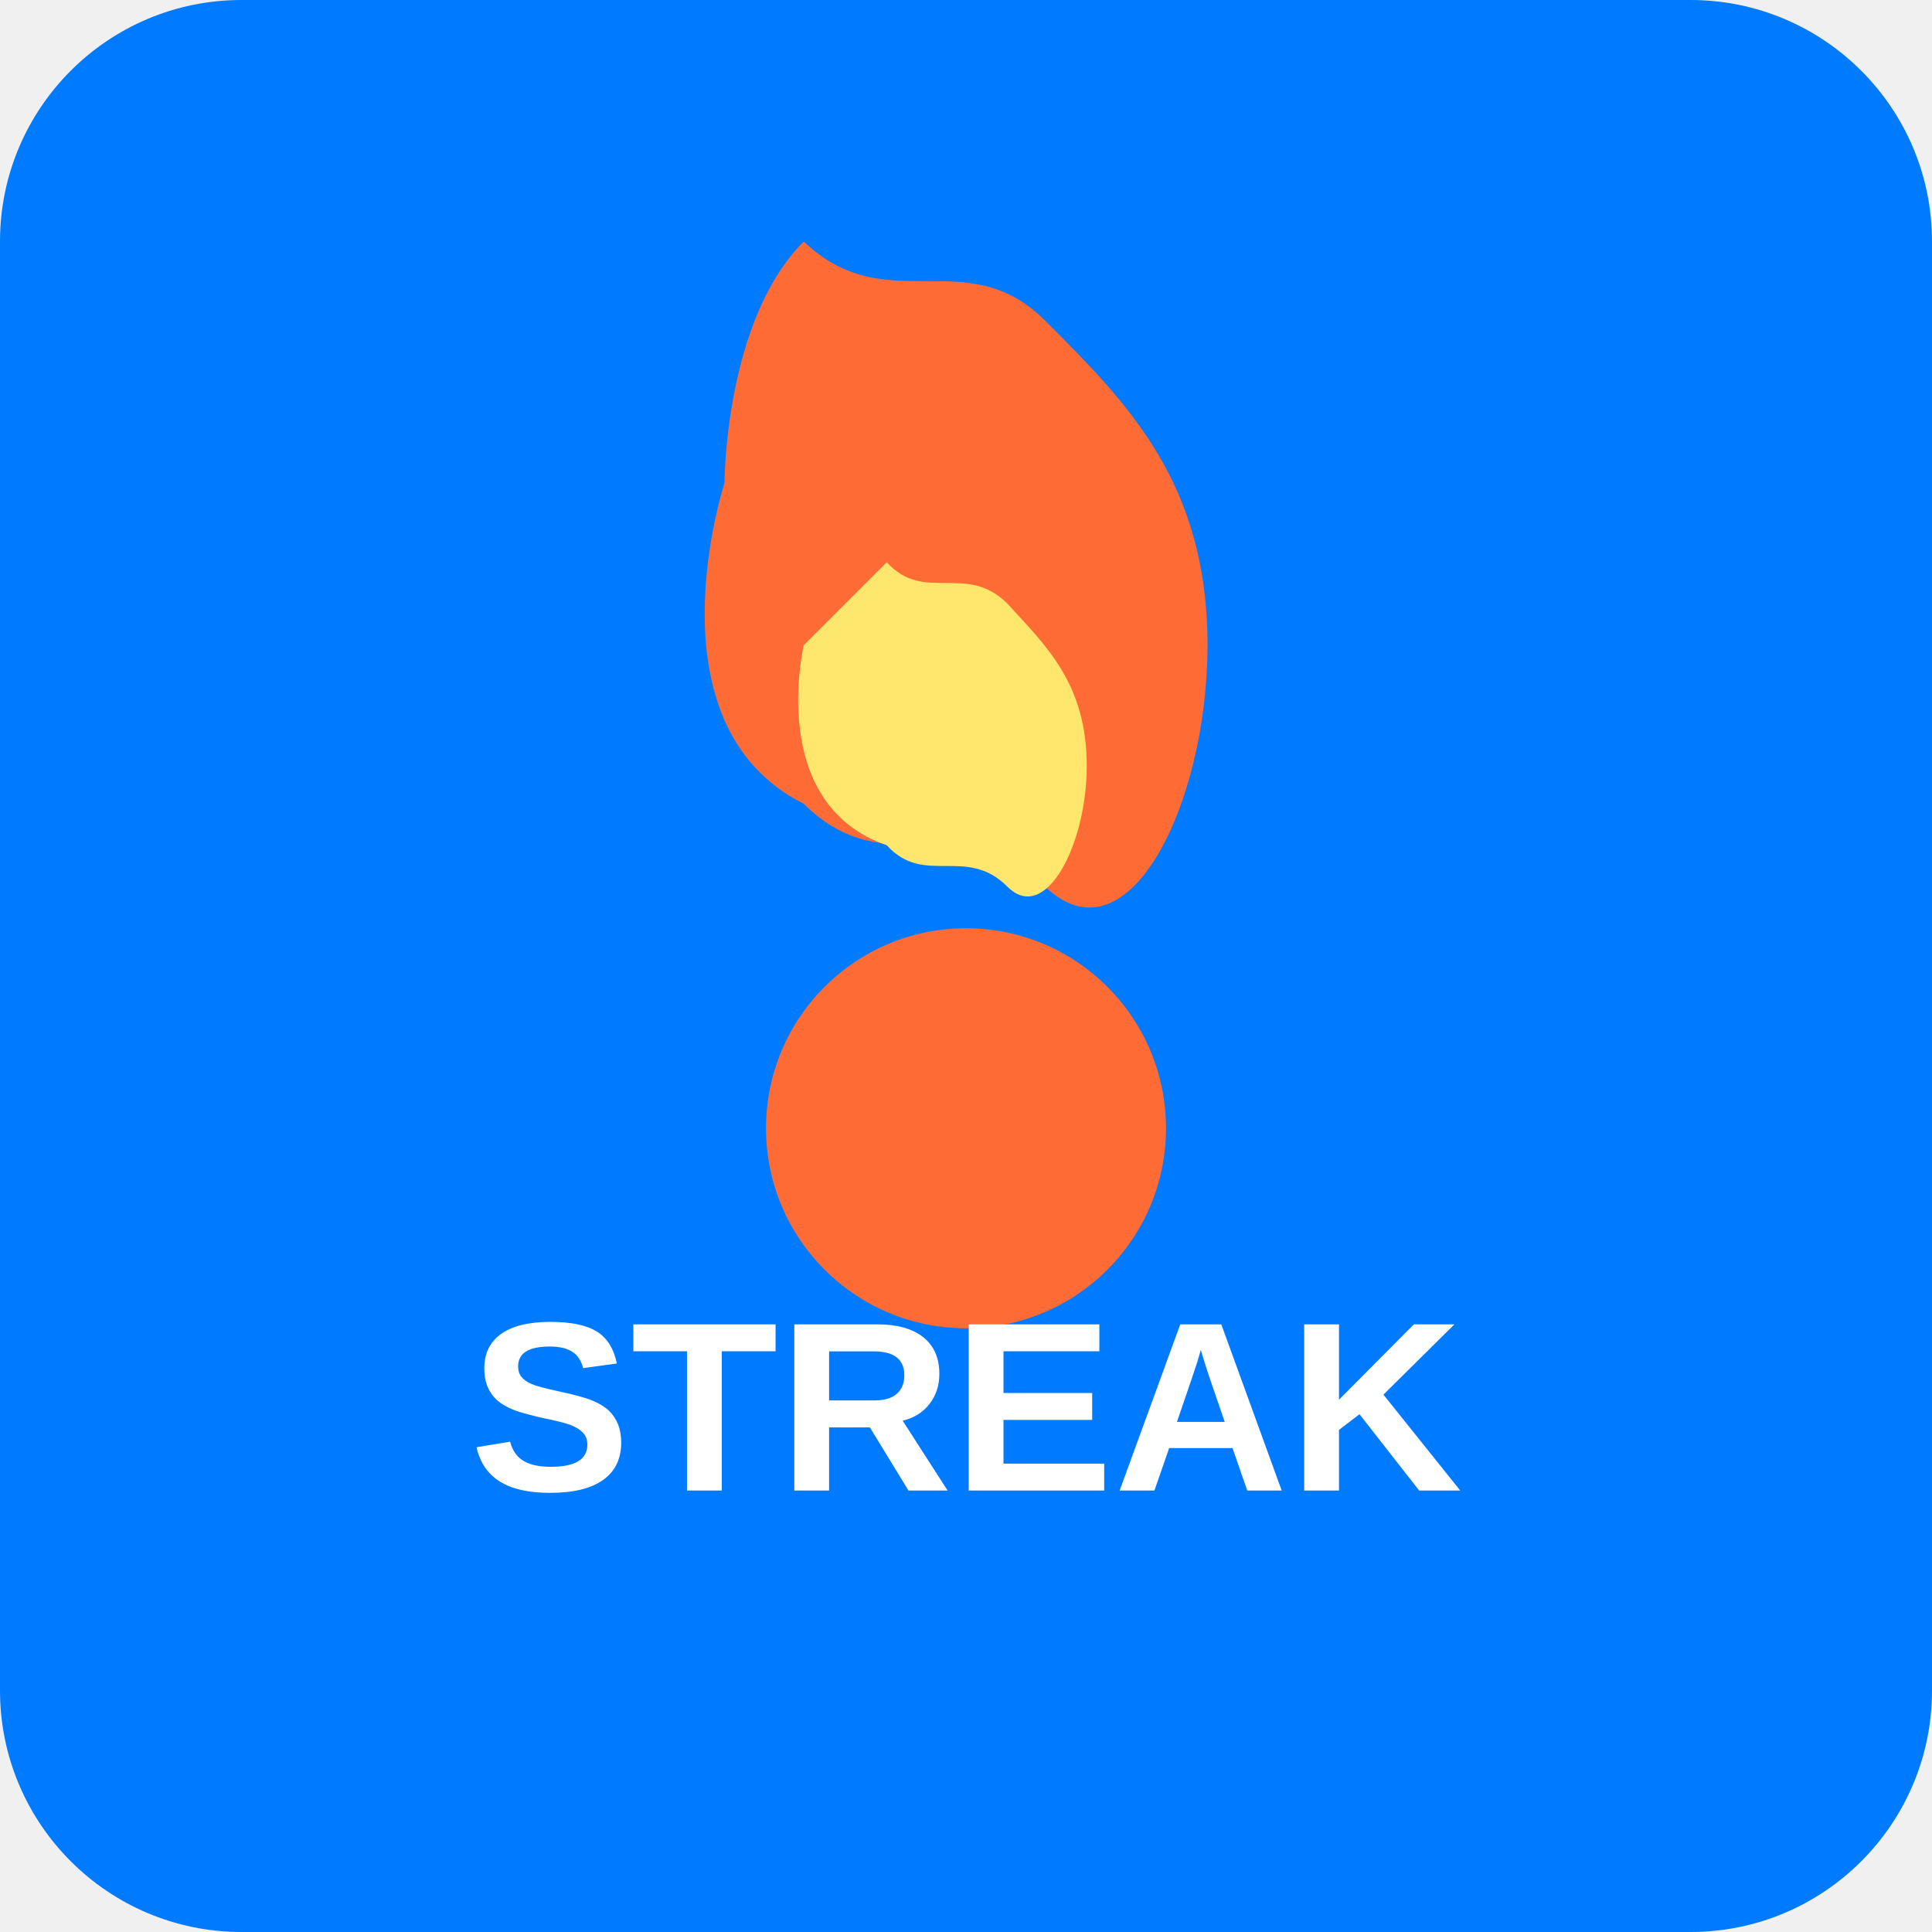
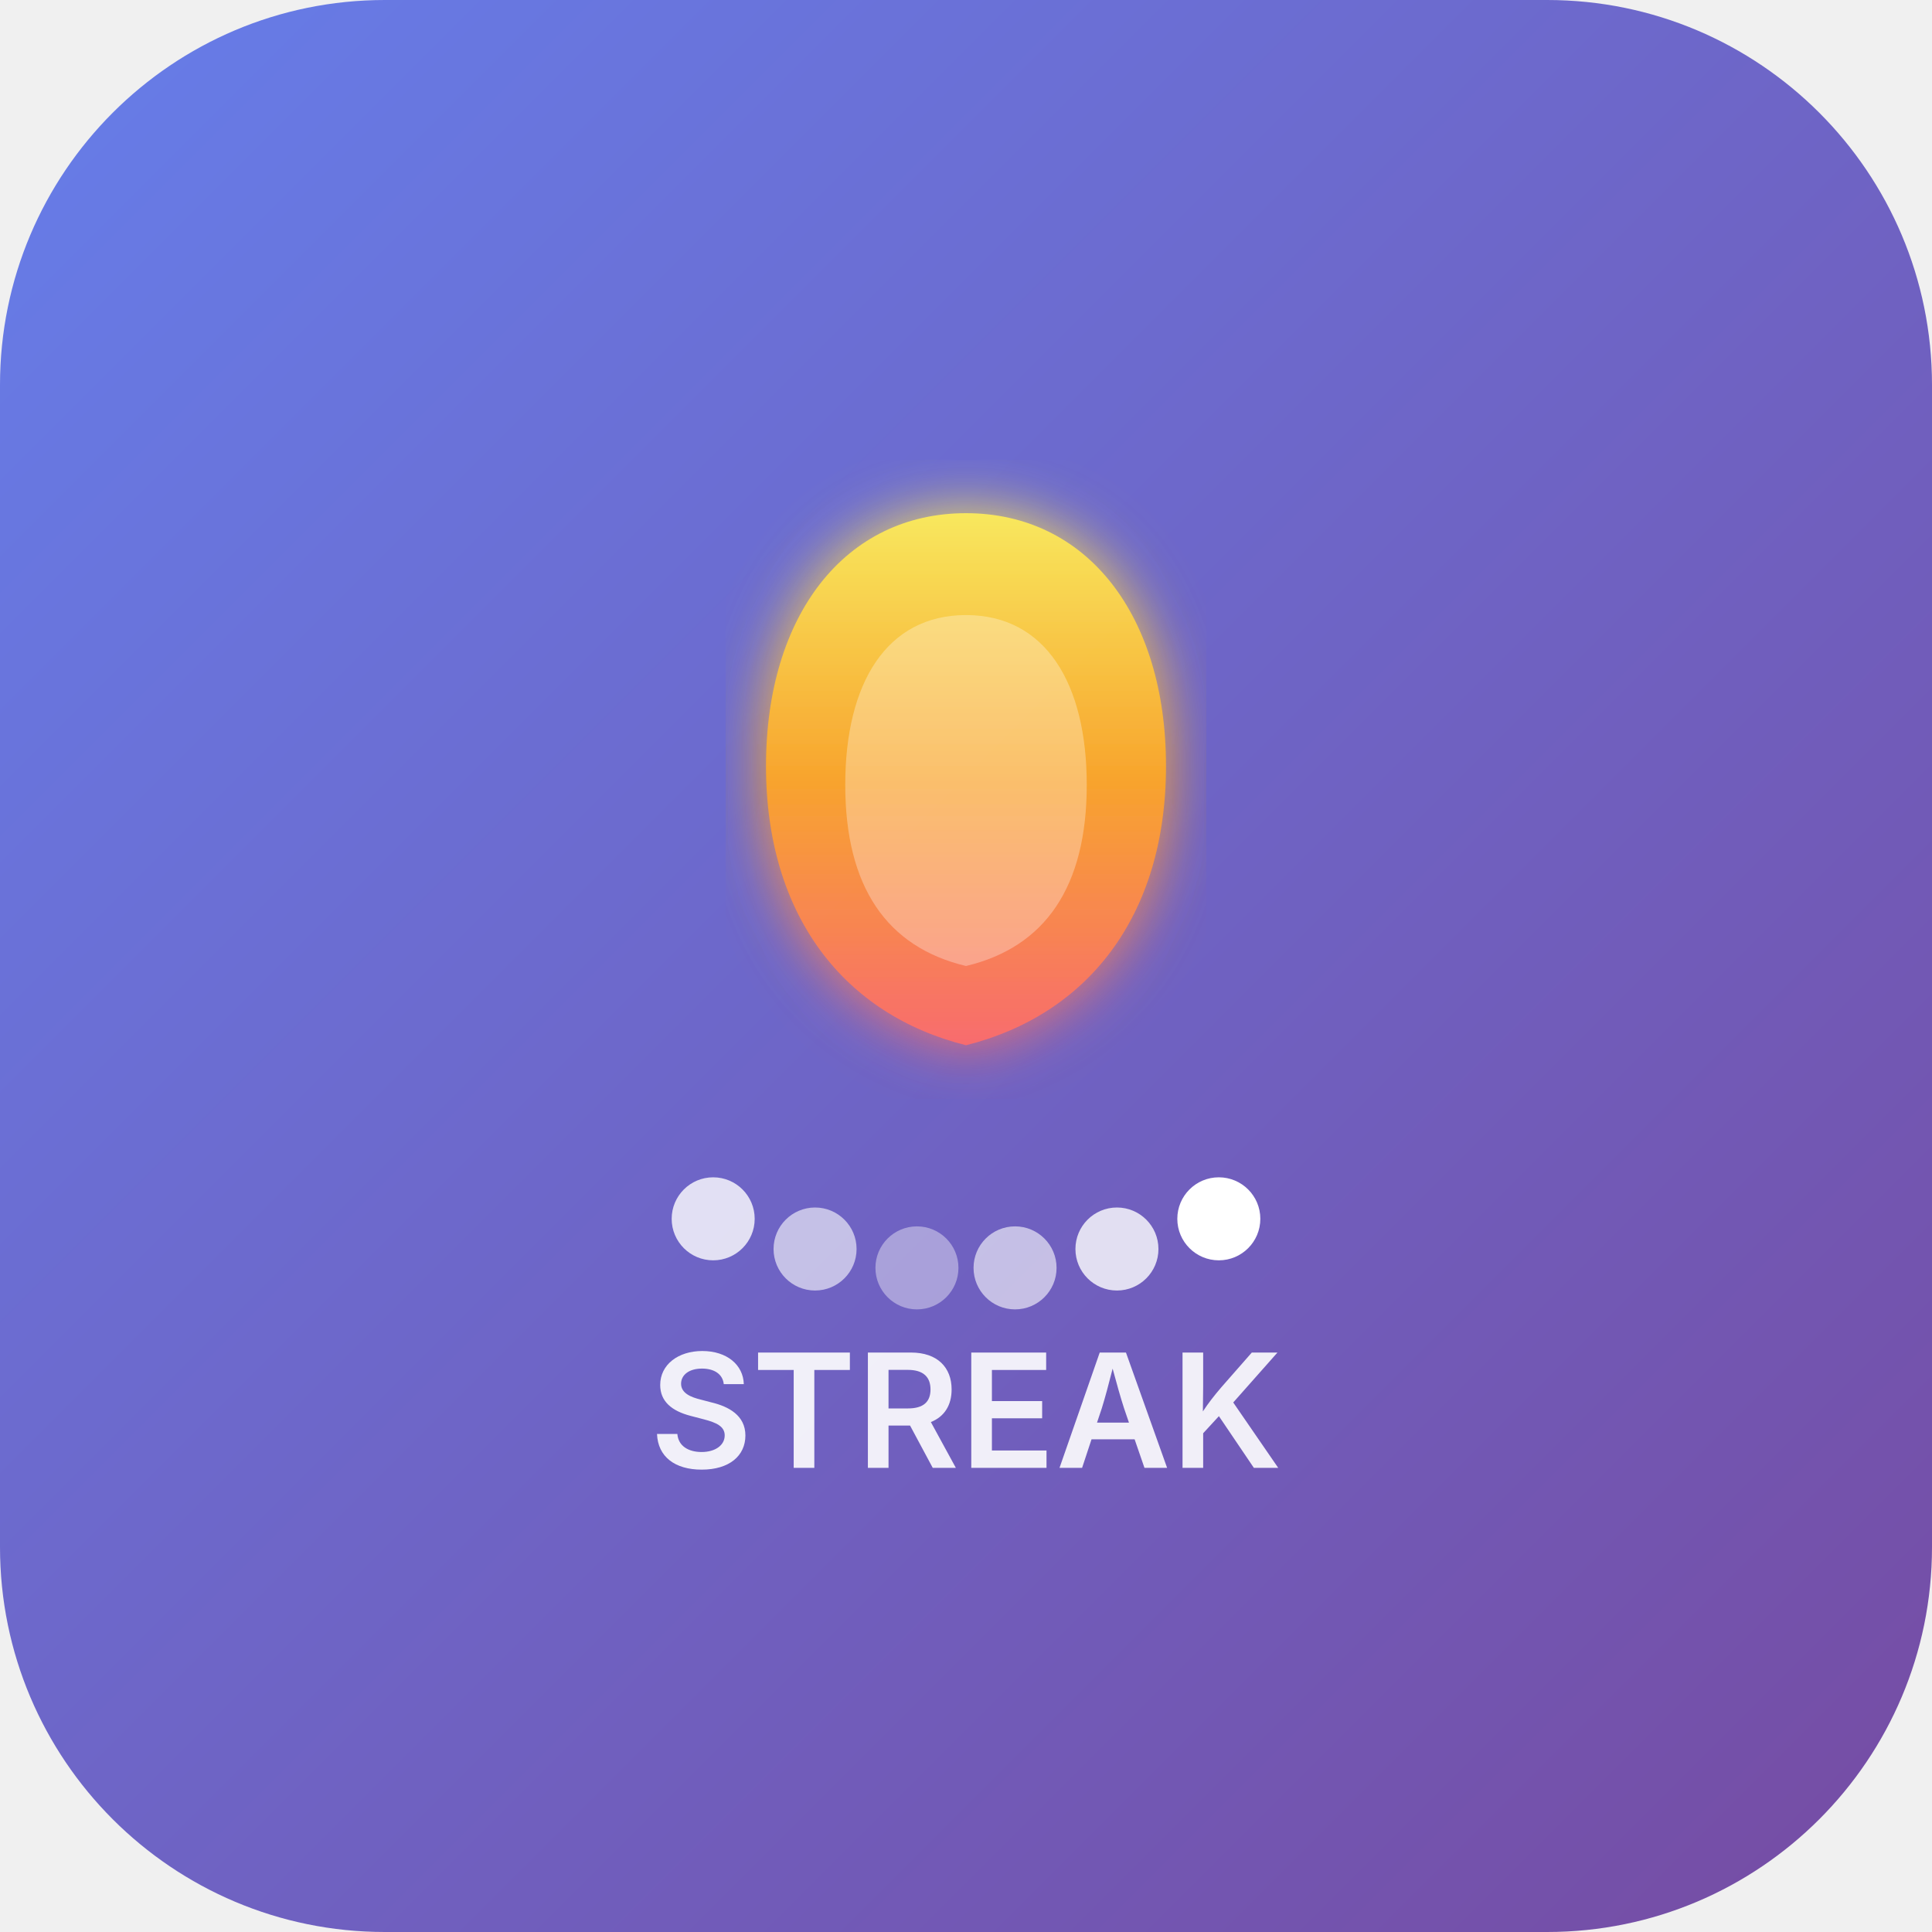
<svg xmlns="http://www.w3.org/2000/svg" width="512" height="512" viewBox="0 0 512 512">
-   <rect width="512" height="512" fill="#007BFF" rx="64" />
+   <defs>
+     <linearGradient id="bgGradient512" x1="0%" y1="0%" x2="100%" y2="100%">
+       <stop offset="0%" style="stop-color:#667eea;stop-opacity:1" />
+       <stop offset="100%" style="stop-color:#764ba2;stop-opacity:1" />
+     </linearGradient>
+     <linearGradient id="flameGradient512" x1="0%" y1="100%" x2="0%" y2="0%">
+       <stop offset="0%" style="stop-color:#ff6b6b;stop-opacity:1" />
+       <stop offset="50%" style="stop-color:#ffa726;stop-opacity:1" />
+       <stop offset="100%" style="stop-color:#ffee58;stop-opacity:1" />
+     </linearGradient>
+     <filter id="glow512">
+       <feGaussianBlur stdDeviation="8" result="coloredBlur" />
+       <feMerge>
+         <feMergeNode in="coloredBlur" />
+         <feMergeNode in="SourceGraphic" />
+       </feMerge>
+     </filter>
+   </defs>
+   <rect width="512" height="512" fill="url(#bgGradient512)" rx="102" />
  <g transform="translate(256,256)">
-     <path d="M-64,-128 C-64,-128 -85,-64 -43,-43 C-21,-21 0,-43 21,-21 C43,0 64,-43 64,-85 C64,-128 43,-149 21,-171 C0,-192 -21,-171 -43,-192 C-64,-171 -64,-128 -64,-128 Z" fill="#FF6B35" />
-     <path d="M-43,-85 C-43,-85 -53,-43 -21,-32 C-11,-21 0,-32 11,-21 C21,-11 32,-32 32,-53 C32,-75 21,-85 11,-96 C0,-107 -11,-96 -21,-107 C-32,-96 -43,-85 -43,-85 Z" fill="#FFE66D" />
-     <circle cx="0" cy="43" r="53" fill="#FF6B35" />
-     <text x="0" y="139" text-anchor="middle" font-family="Arial" font-size="64" font-weight="bold" fill="white">STREAK</text>
+     <path d="M0,-120 C-32,-120 -53,-93 -53,-53 C-53,-13 -32,13 0,21 C32,13 53,-13 53,-53 C53,-93 32,-120 0,-120 Z" fill="url(#flameGradient512)" filter="url(#glow512)" opacity="0.95" />
+     <path d="M0,-93 C-21,-93 -32,-75 -32,-48 C-32,-21 -21,-5 0,0 C21,-5 32,-21 32,-48 C32,-75 21,-93 0,-93 Z" fill="#fff" opacity="0.3" />
+     <circle cx="-67" cy="67" r="11" fill="#fff" opacity="0.8" />
+     <circle cx="-40" cy="75" r="11" fill="#fff" opacity="0.6" />
+     <circle cx="-13" cy="80" r="11" fill="#fff" opacity="0.4" />
+     <circle cx="13" cy="80" r="11" fill="#fff" opacity="0.6" />
+     <circle cx="40" cy="75" r="11" fill="#fff" opacity="0.8" />
+     <circle cx="67" cy="67" r="11" fill="#fff" />
+     <text x="0" y="133" text-anchor="middle" font-family="system-ui, -apple-system, sans-serif" font-size="42" font-weight="600" fill="#fff" opacity="0.9">STREAK</text>
  </g>
</svg>
